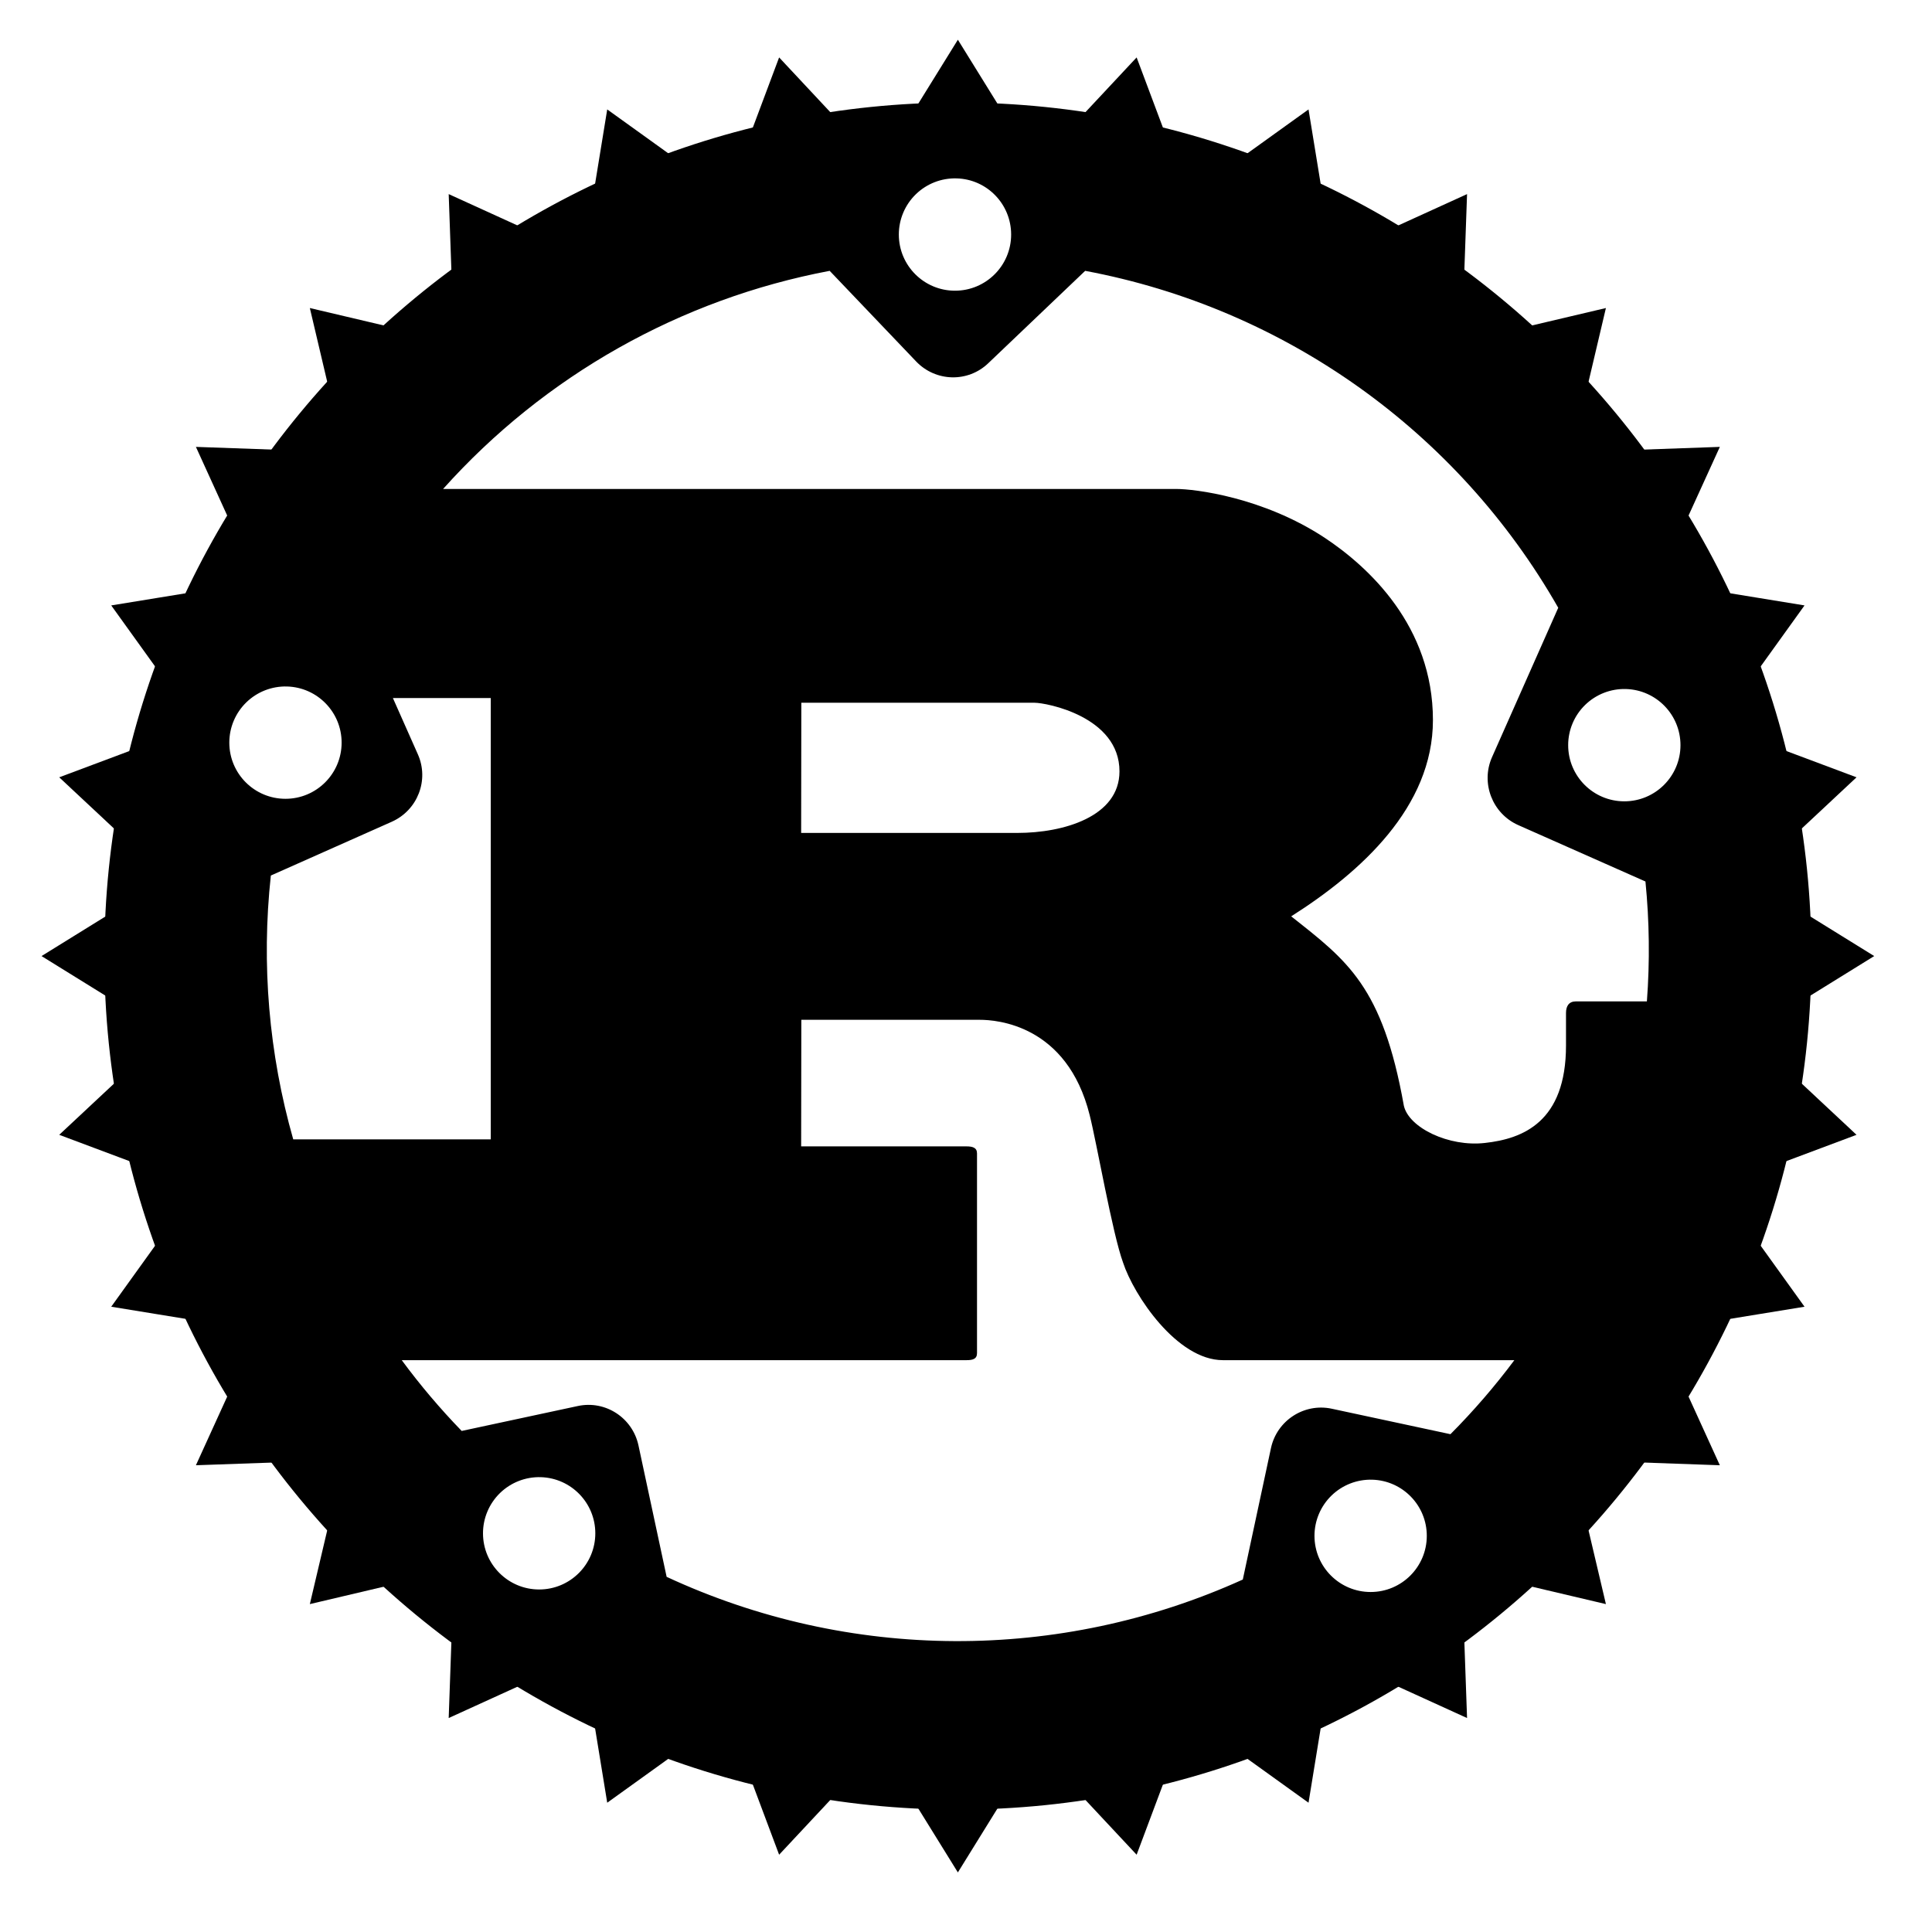
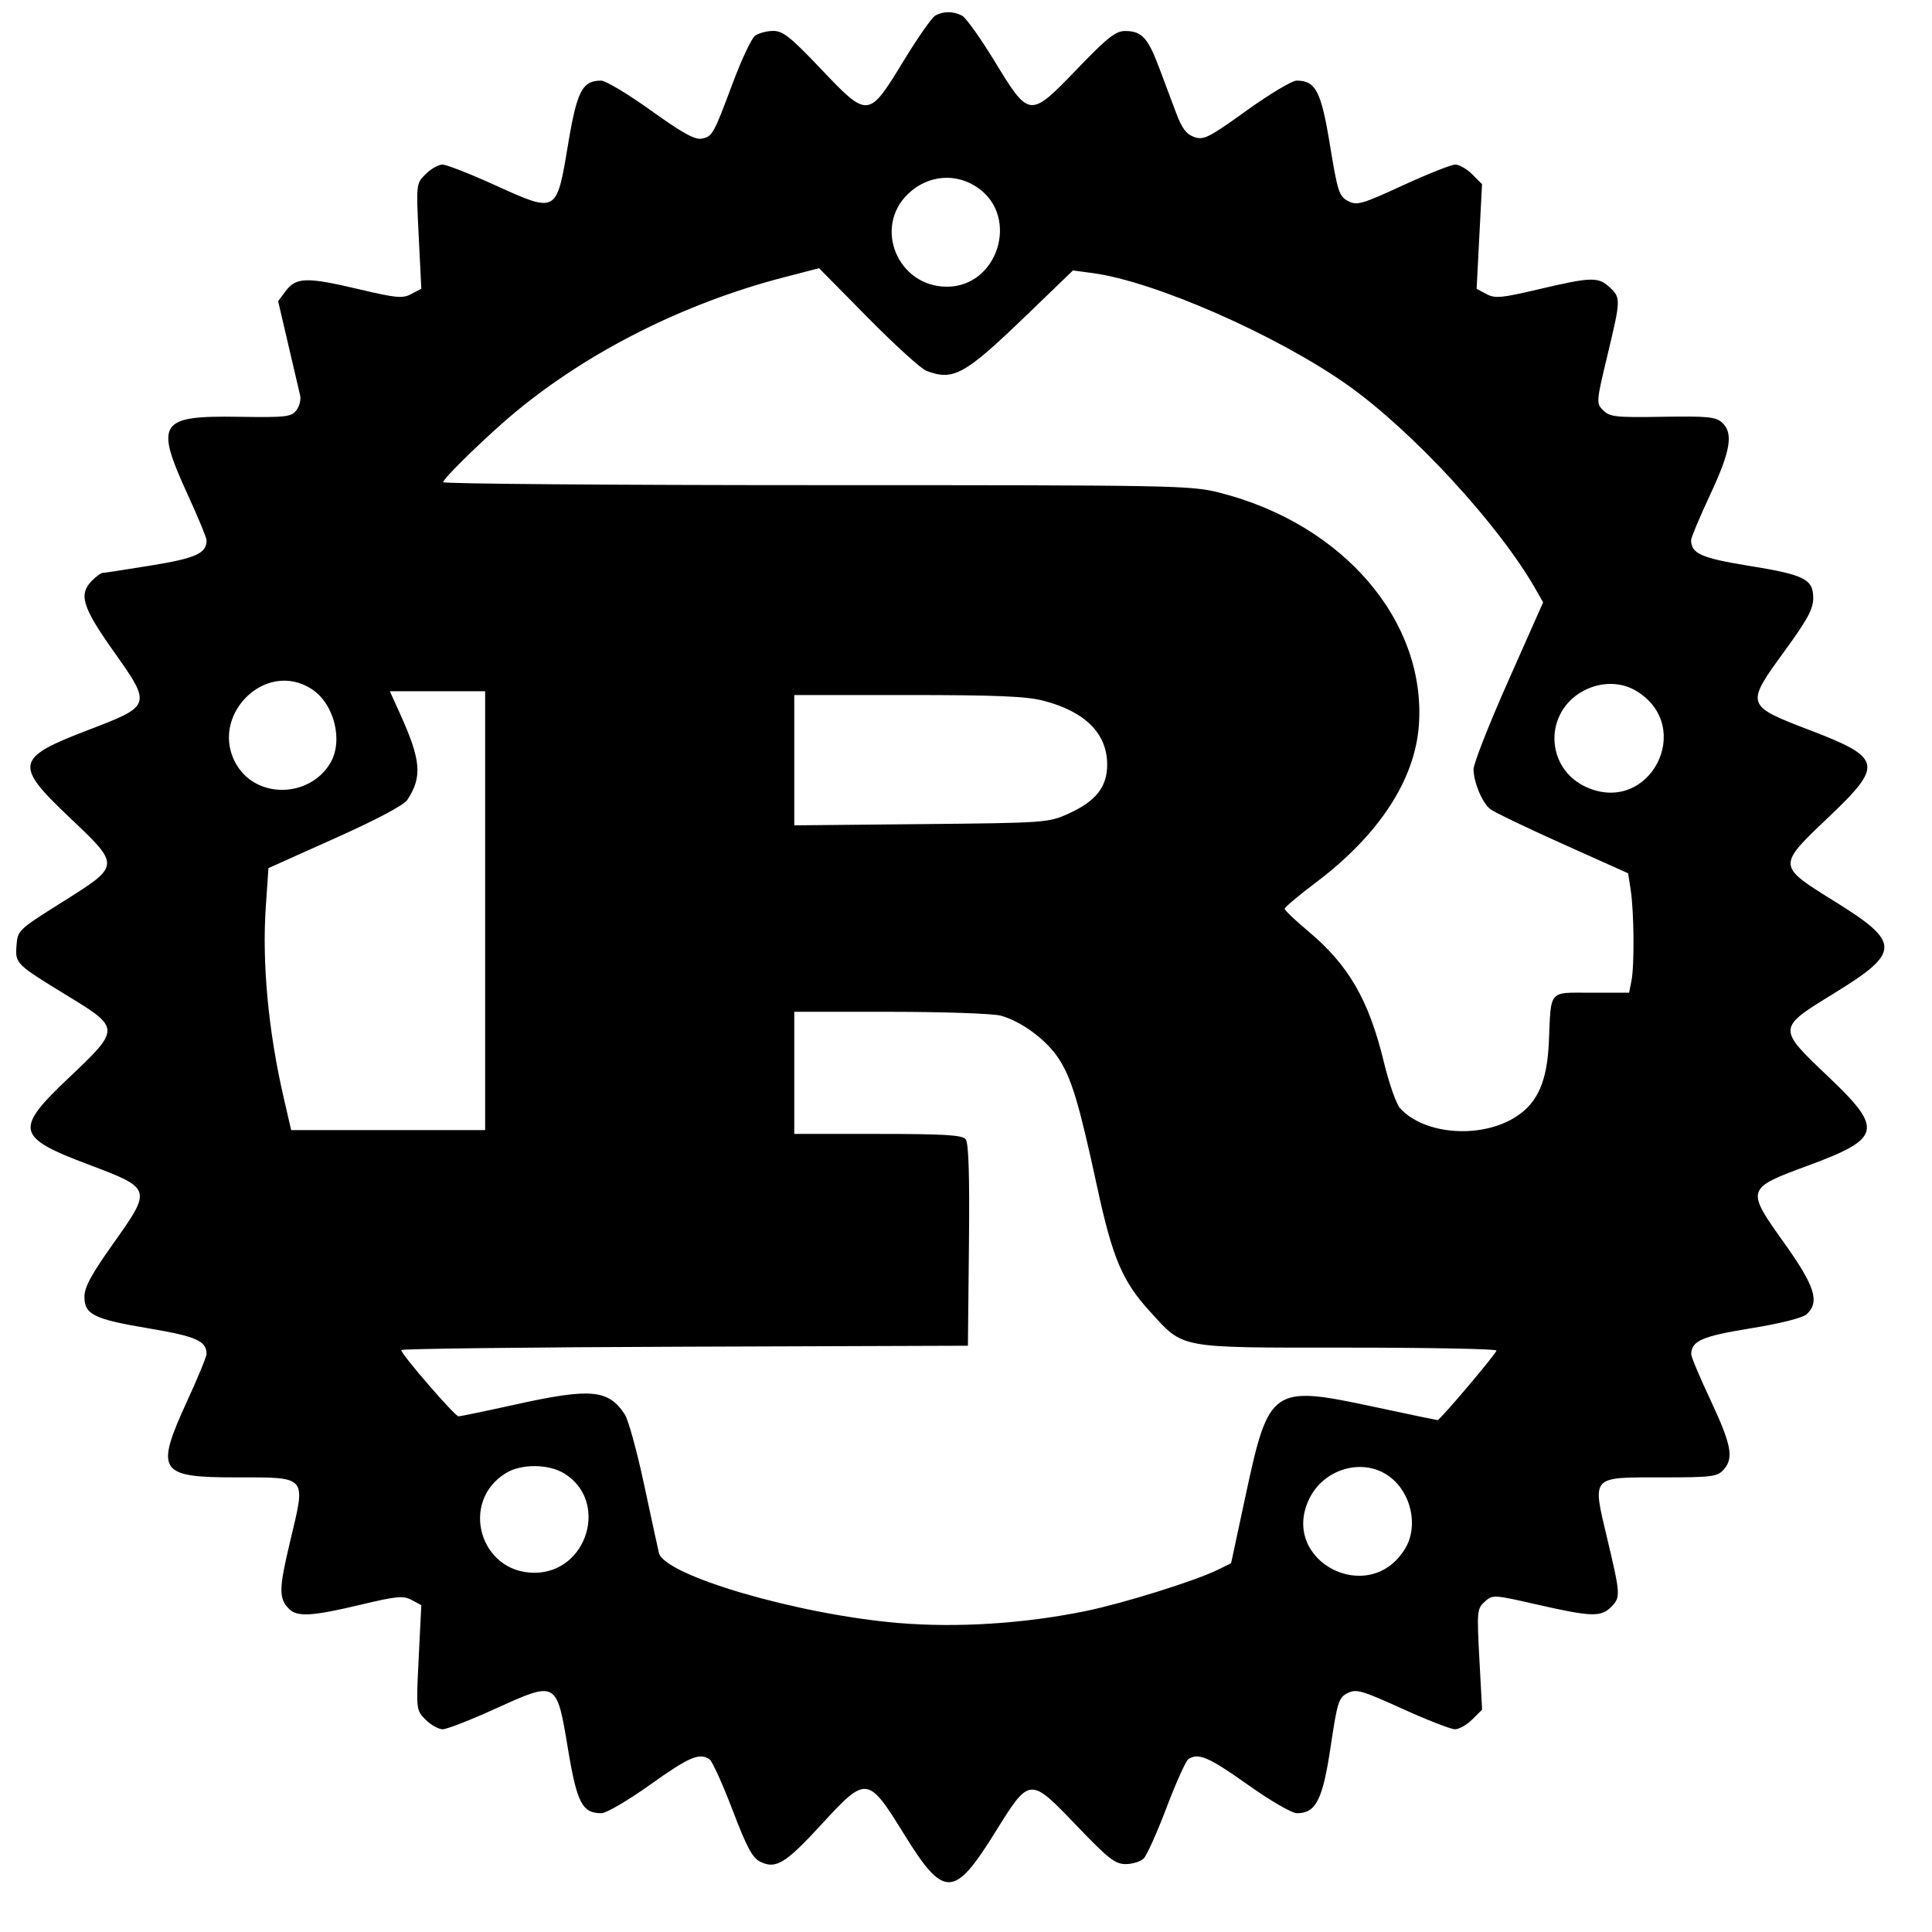
- <svg xmlns="http://www.w3.org/2000/svg" height="144" width="144" viewBox="18 18 107 107">
-   <path stroke-width="0" d="m71.05 23.68c-26.06 0-47.27 21.22-47.27 47.27s21.22 47.27 47.27 47.27 47.27-21.22 47.27-47.27-21.22-47.27-47.27-47.27zm-.07 4.2a3.1 3.11 0 0 1 3.02 3.11 3.11 3.11 0 0 1 -6.22 0 3.11 3.11 0 0 1 3.2-3.11zm7.12 5.12a38.27 38.27 0 0 1 26.2 18.66l-3.67 8.28c-.63 1.43.02 3.11 1.44 3.75l7.06 3.13a38.27 38.27 0 0 1 .08 6.64h-3.93c-.39 0-.55.26-.55.64v1.8c0 4.24-2.39 5.17-4.49 5.4-2 .23-4.21-.84-4.49-2.06-1.18-6.63-3.14-8.04-6.24-10.49 3.85-2.44 7.85-6.05 7.85-10.87 0-5.21-3.57-8.49-6-10.1-3.42-2.25-7.2-2.7-8.22-2.7h-40.6a38.27 38.27 0 0 1 21.41-12.08l4.79 5.02c1.08 1.13 2.87 1.18 4 .09zm-44.2 23.02a3.11 3.11 0 0 1 3.02 3.11 3.11 3.11 0 0 1 -6.22 0 3.11 3.11 0 0 1 3.2-3.11zm74.15.14a3.11 3.11 0 0 1 3.02 3.11 3.11 3.11 0 0 1 -6.22 0 3.11 3.11 0 0 1 3.2-3.11zm-68.29.5h5.42v24.44h-10.94a38.27 38.27 0 0 1 -1.24-14.61l6.7-2.98c1.43-.64 2.08-2.31 1.44-3.74zm22.62.26h12.91c.67 0 4.71.77 4.71 3.8 0 2.51-3.1 3.41-5.65 3.41h-11.98zm0 17.56h9.89c.9 0 4.83.26 6.08 5.28.39 1.54 1.26 6.56 1.85 8.17.59 1.8 2.98 5.4 5.53 5.4h16.14a38.27 38.27 0 0 1 -3.54 4.1l-6.57-1.41c-1.53-.33-3.04.65-3.37 2.18l-1.56 7.28a38.27 38.27 0 0 1 -31.91-.15l-1.56-7.28c-.33-1.53-1.83-2.51-3.36-2.18l-6.43 1.38a38.27 38.27 0 0 1 -3.32-3.92h31.27c.35 0 .59-.06.59-.39v-11.06c0-.32-.24-.39-.59-.39h-9.15zm-14.43 25.33a3.11 3.11 0 0 1 3.02 3.11 3.11 3.11 0 0 1 -6.22 0 3.11 3.11 0 0 1 3.2-3.11zm46.05.14a3.11 3.11 0 0 1 3.02 3.11 3.11 3.11 0 0 1 -6.22 0 3.11 3.11 0 0 1 3.2-3.11z" />
-   <path d="m115.68 70.95a44.63 44.63 0 0 1 -44.63 44.63 44.63 44.63 0 0 1 -44.63-44.63 44.63 44.63 0 0 1 44.63-44.63 44.63 44.63 0 0 1 44.63 44.63zm-.84-4.31 6.96 4.31-6.96 4.31 5.98 5.59-7.66 2.87 4.78 6.65-8.09 1.32 3.4 7.46-8.19-.29 1.88 7.98-7.98-1.88.29 8.19-7.46-3.4-1.32 8.09-6.65-4.78-2.87 7.66-5.59-5.98-4.31 6.96-4.31-6.96-5.59 5.98-2.87-7.66-6.65 4.78-1.32-8.09-7.46 3.4.29-8.19-7.98 1.88 1.88-7.98-8.19.29 3.4-7.46-8.09-1.32 4.78-6.65-7.66-2.87 5.98-5.59-6.96-4.31 6.96-4.31-5.98-5.59 7.66-2.87-4.78-6.65 8.09-1.32-3.4-7.46 8.19.29-1.88-7.98 7.98 1.88-.29-8.19 7.46 3.4 1.32-8.09 6.65 4.78 2.87-7.66 5.59 5.98 4.31-6.96 4.31 6.96 5.59-5.98 2.87 7.66 6.65-4.78 1.32 8.09 7.46-3.4-.29 8.19 7.98-1.88-1.88 7.98 8.19-.29-3.4 7.46 8.09 1.32-4.78 6.65 7.66 2.87z" fill-rule="evenodd" stroke-linecap="round" stroke-linejoin="round" stroke-width="3" />
+ <svg xmlns="http://www.w3.org/2000/svg" height="128" width="128" viewBox="10 10 108 108">
+   <path d="M62.271 10.880 C 62.082 10.990,61.289 12.128,60.508 13.409 C 58.548 16.626,58.526 16.628,55.893 13.857 C 54.180 12.055,53.766 11.725,53.214 11.729 C 52.855 11.731,52.402 11.853,52.206 12.000 C 52.011 12.147,51.458 13.317,50.978 14.600 C 49.879 17.539,49.826 17.634,49.217 17.751 C 48.842 17.822,48.120 17.420,46.389 16.177 C 45.111 15.258,43.857 14.507,43.603 14.507 C 42.549 14.507,42.252 15.083,41.750 18.100 C 41.112 21.936,41.134 21.923,37.676 20.352 C 36.280 19.719,34.956 19.200,34.733 19.200 C 34.510 19.200,34.087 19.440,33.794 19.733 C 33.262 20.266,33.261 20.268,33.406 23.201 L 33.552 26.137 32.997 26.434 C 32.505 26.697,32.166 26.665,29.988 26.150 C 27.145 25.479,26.545 25.497,25.969 26.272 L 25.548 26.838 26.113 29.259 C 26.423 30.590,26.722 31.872,26.778 32.107 C 26.833 32.341,26.738 32.716,26.566 32.939 C 26.282 33.306,25.980 33.339,23.349 33.299 C 18.896 33.229,18.643 33.611,20.483 37.627 C 21.068 38.902,21.547 40.060,21.547 40.199 C 21.547 40.933,20.962 41.200,18.449 41.610 C 17.043 41.839,15.821 42.027,15.733 42.027 C 15.645 42.027,15.381 42.219,15.147 42.453 C 14.382 43.218,14.599 43.936,16.334 46.385 C 18.495 49.435,18.491 49.446,14.921 50.812 C 10.861 52.365,10.779 52.748,13.870 55.680 C 16.749 58.410,16.752 58.370,13.493 60.419 C 11.024 61.970,10.986 62.007,10.923 62.848 C 10.847 63.871,10.865 63.889,13.813 65.690 C 16.728 67.470,16.728 67.524,13.867 70.231 C 10.790 73.141,10.885 73.566,14.948 75.099 C 18.498 76.438,18.503 76.454,16.338 79.504 C 15.111 81.233,14.720 81.953,14.720 82.487 C 14.720 83.486,15.240 83.741,18.347 84.263 C 20.964 84.704,21.547 84.963,21.547 85.685 C 21.547 85.833,21.067 87.001,20.480 88.279 C 18.654 92.256,18.862 92.587,23.184 92.587 C 27.209 92.587,27.102 92.464,26.235 96.094 C 25.581 98.830,25.571 99.354,26.163 99.945 C 26.616 100.399,27.470 100.348,30.141 99.709 C 32.181 99.222,32.539 99.188,33.012 99.441 L 33.552 99.730 33.406 102.665 C 33.261 105.599,33.262 105.601,33.794 106.134 C 34.087 106.427,34.516 106.667,34.746 106.667 C 34.976 106.667,36.300 106.151,37.689 105.520 C 41.136 103.955,41.114 103.942,41.750 107.766 C 42.254 110.797,42.548 111.360,43.624 111.360 C 43.891 111.360,45.118 110.640,46.352 109.760 C 48.519 108.214,49.081 107.972,49.658 108.339 C 49.807 108.433,50.385 109.703,50.942 111.161 C 51.761 113.305,52.061 113.863,52.517 114.081 C 53.385 114.497,53.922 114.163,55.962 111.941 C 58.425 109.258,58.526 109.271,60.537 112.530 C 62.758 116.128,63.333 116.120,65.610 112.457 C 67.572 109.301,67.549 109.303,70.201 112.073 C 71.962 113.911,72.337 114.204,72.931 114.204 C 73.310 114.204,73.763 114.062,73.936 113.888 C 74.110 113.714,74.686 112.429,75.216 111.033 C 75.746 109.636,76.295 108.420,76.437 108.330 C 76.998 107.973,77.579 108.224,79.743 109.760 C 81.017 110.665,82.216 111.360,82.501 111.360 C 83.559 111.360,83.941 110.609,84.381 107.657 C 84.757 105.140,84.833 104.899,85.328 104.648 C 85.815 104.401,86.107 104.484,88.391 105.521 C 89.780 106.151,91.104 106.667,91.334 106.667 C 91.564 106.667,92.000 106.420,92.301 106.118 L 92.850 105.570 92.699 102.755 C 92.555 100.067,92.568 99.923,92.997 99.535 C 93.438 99.136,93.483 99.138,95.949 99.701 C 98.935 100.383,99.492 100.401,100.053 99.840 C 100.601 99.292,100.595 99.172,99.845 96.009 C 99.004 92.461,98.891 92.587,102.933 92.587 C 105.688 92.587,105.995 92.548,106.346 92.161 C 106.932 91.513,106.793 90.771,105.614 88.258 C 105.019 86.992,104.536 85.840,104.540 85.698 C 104.560 84.951,105.147 84.696,107.860 84.255 C 109.520 83.986,110.762 83.674,110.987 83.471 C 111.741 82.790,111.464 81.904,109.743 79.491 C 107.586 76.467,107.595 76.438,111.049 75.165 C 115.185 73.641,115.303 73.133,112.208 70.192 C 109.341 67.468,109.340 67.483,112.480 65.555 C 116.276 63.225,116.282 62.700,112.547 60.382 C 109.335 58.389,109.337 58.417,112.216 55.683 C 115.304 52.749,115.220 52.365,111.159 50.812 C 107.575 49.441,107.564 49.407,109.742 46.418 C 111.039 44.638,111.360 44.047,111.360 43.437 C 111.360 42.371,110.882 42.132,107.738 41.624 C 105.111 41.200,104.533 40.942,104.533 40.195 C 104.533 40.053,105.013 38.910,105.600 37.653 C 106.749 35.192,106.910 34.207,106.260 33.618 C 105.911 33.302,105.443 33.257,102.939 33.298 C 100.319 33.342,99.984 33.305,99.621 32.940 C 99.224 32.541,99.228 32.485,99.848 29.898 C 100.608 26.728,100.611 26.651,99.986 26.064 C 99.352 25.468,98.956 25.478,96.045 26.163 C 93.924 26.663,93.573 26.696,93.091 26.438 L 92.544 26.145 92.695 23.219 L 92.847 20.294 92.300 19.747 C 91.999 19.446,91.572 19.200,91.350 19.200 C 91.129 19.200,89.812 19.723,88.424 20.361 C 86.106 21.428,85.857 21.499,85.356 21.237 C 84.856 20.975,84.773 20.717,84.346 18.110 C 83.853 15.094,83.548 14.507,82.477 14.507 C 82.223 14.507,80.964 15.262,79.679 16.185 C 77.569 17.701,77.286 17.844,76.760 17.661 C 76.325 17.509,76.072 17.178,75.763 16.355 C 75.534 15.749,75.096 14.581,74.788 13.760 C 74.166 12.104,73.819 11.733,72.887 11.733 C 72.367 11.733,71.896 12.107,70.208 13.860 C 67.555 16.616,67.545 16.615,65.594 13.415 C 64.814 12.136,63.999 10.994,63.782 10.878 C 63.294 10.616,62.720 10.617,62.271 10.880 M64.689 20.515 C 67.000 22.160,65.771 26.027,62.937 26.027 C 60.187 26.027,58.802 22.714,60.766 20.833 C 61.874 19.771,63.463 19.642,64.689 20.515 M61.783 30.729 C 63.298 31.305,63.920 30.959,67.379 27.625 L 69.978 25.119 71.078 25.265 C 74.528 25.723,81.390 28.737,85.333 31.526 C 88.956 34.090,93.771 39.312,95.823 42.903 L 96.262 43.672 94.318 48.052 C 93.248 50.461,92.373 52.685,92.373 52.996 C 92.373 53.713,92.843 54.847,93.296 55.222 C 93.487 55.381,95.302 56.255,97.329 57.164 L 101.013 58.818 101.158 59.755 C 101.345 60.976,101.370 63.975,101.200 64.827 L 101.067 65.493 98.964 65.493 C 96.525 65.493,96.713 65.275,96.581 68.267 C 96.485 70.436,95.961 71.635,94.769 72.411 C 92.827 73.678,89.620 73.448,88.260 71.945 C 88.051 71.714,87.645 70.553,87.357 69.364 C 86.516 65.891,85.386 63.941,83.116 62.044 C 82.399 61.445,81.813 60.886,81.813 60.801 C 81.813 60.717,82.601 60.053,83.565 59.328 C 87.075 56.682,89.093 53.602,89.315 50.551 C 89.738 44.732,85.102 39.308,78.206 37.550 C 76.571 37.133,75.873 37.120,55.646 37.120 C 44.166 37.120,34.773 37.045,34.773 36.954 C 34.773 36.739,37.324 34.263,38.827 33.021 C 42.954 29.609,48.315 26.924,53.867 25.490 L 55.787 24.993 58.515 27.759 C 60.016 29.280,61.487 30.616,61.783 30.729 M27.432 48.526 C 28.689 49.349,29.204 51.417,28.462 52.660 C 27.314 54.584,24.406 54.665,23.257 52.805 C 21.586 50.103,24.804 46.804,27.432 48.526 M101.482 48.631 C 104.770 50.636,102.222 55.568,98.702 54.011 C 96.352 52.971,96.277 49.759,98.575 48.587 C 99.534 48.098,100.636 48.115,101.482 48.631 M37.120 60.907 L 37.120 73.173 31.698 73.173 L 26.276 73.173 25.846 71.307 C 25.000 67.632,24.644 63.830,24.857 60.716 L 25.006 58.528 28.734 56.856 C 31.073 55.808,32.577 55.009,32.771 54.712 C 33.619 53.419,33.538 52.495,32.348 49.867 L 31.792 48.640 34.456 48.640 L 37.120 48.640 37.120 60.907 M68.340 49.174 C 70.662 49.778,71.889 51.007,71.892 52.730 C 71.894 53.995,71.267 54.789,69.712 55.491 C 68.611 55.989,68.436 56.001,61.493 56.069 L 54.400 56.137 54.400 52.495 L 54.400 48.853 60.755 48.853 C 65.719 48.853,67.380 48.923,68.340 49.174 M65.944 66.776 C 67.095 67.096,68.456 68.096,69.154 69.135 C 69.887 70.227,70.316 71.647,71.332 76.351 C 72.190 80.327,72.742 81.627,74.288 83.319 C 76.203 85.414,75.759 85.333,85.325 85.333 C 89.906 85.333,93.653 85.406,93.653 85.496 C 93.653 85.657,90.498 89.387,90.362 89.387 C 90.323 89.387,88.675 89.042,86.700 88.620 C 81.123 87.429,80.922 87.569,79.642 93.546 L 78.819 97.386 78.076 97.752 C 76.836 98.364,72.806 99.624,70.717 100.054 C 67.265 100.764,63.508 101.004,60.206 100.725 C 54.577 100.248,47.123 98.064,46.832 96.805 C 46.770 96.538,46.395 94.810,46.000 92.964 C 45.604 91.118,45.123 89.367,44.931 89.073 C 44.008 87.665,43.037 87.578,38.767 88.523 C 37.150 88.881,35.739 89.173,35.631 89.173 C 35.428 89.173,32.427 85.703,32.427 85.469 C 32.427 85.396,39.555 85.311,48.267 85.281 L 64.107 85.227 64.164 79.600 C 64.204 75.627,64.149 73.886,63.977 73.680 C 63.785 73.448,62.763 73.387,59.067 73.387 L 54.400 73.387 54.400 69.973 L 54.400 66.560 59.787 66.561 C 62.749 66.562,65.520 66.659,65.944 66.776 M41.536 92.365 C 44.055 93.900,42.847 97.922,39.868 97.919 C 36.813 97.917,35.681 93.932,38.284 92.344 C 39.145 91.819,40.658 91.829,41.536 92.365 M87.662 92.533 C 88.897 93.438,89.308 95.321,88.543 96.575 C 86.534 99.870,81.510 97.251,83.188 93.784 C 84.013 92.081,86.206 91.467,87.662 92.533 " stroke="none" fill="black" fill-rule="evenodd" />
</svg>
